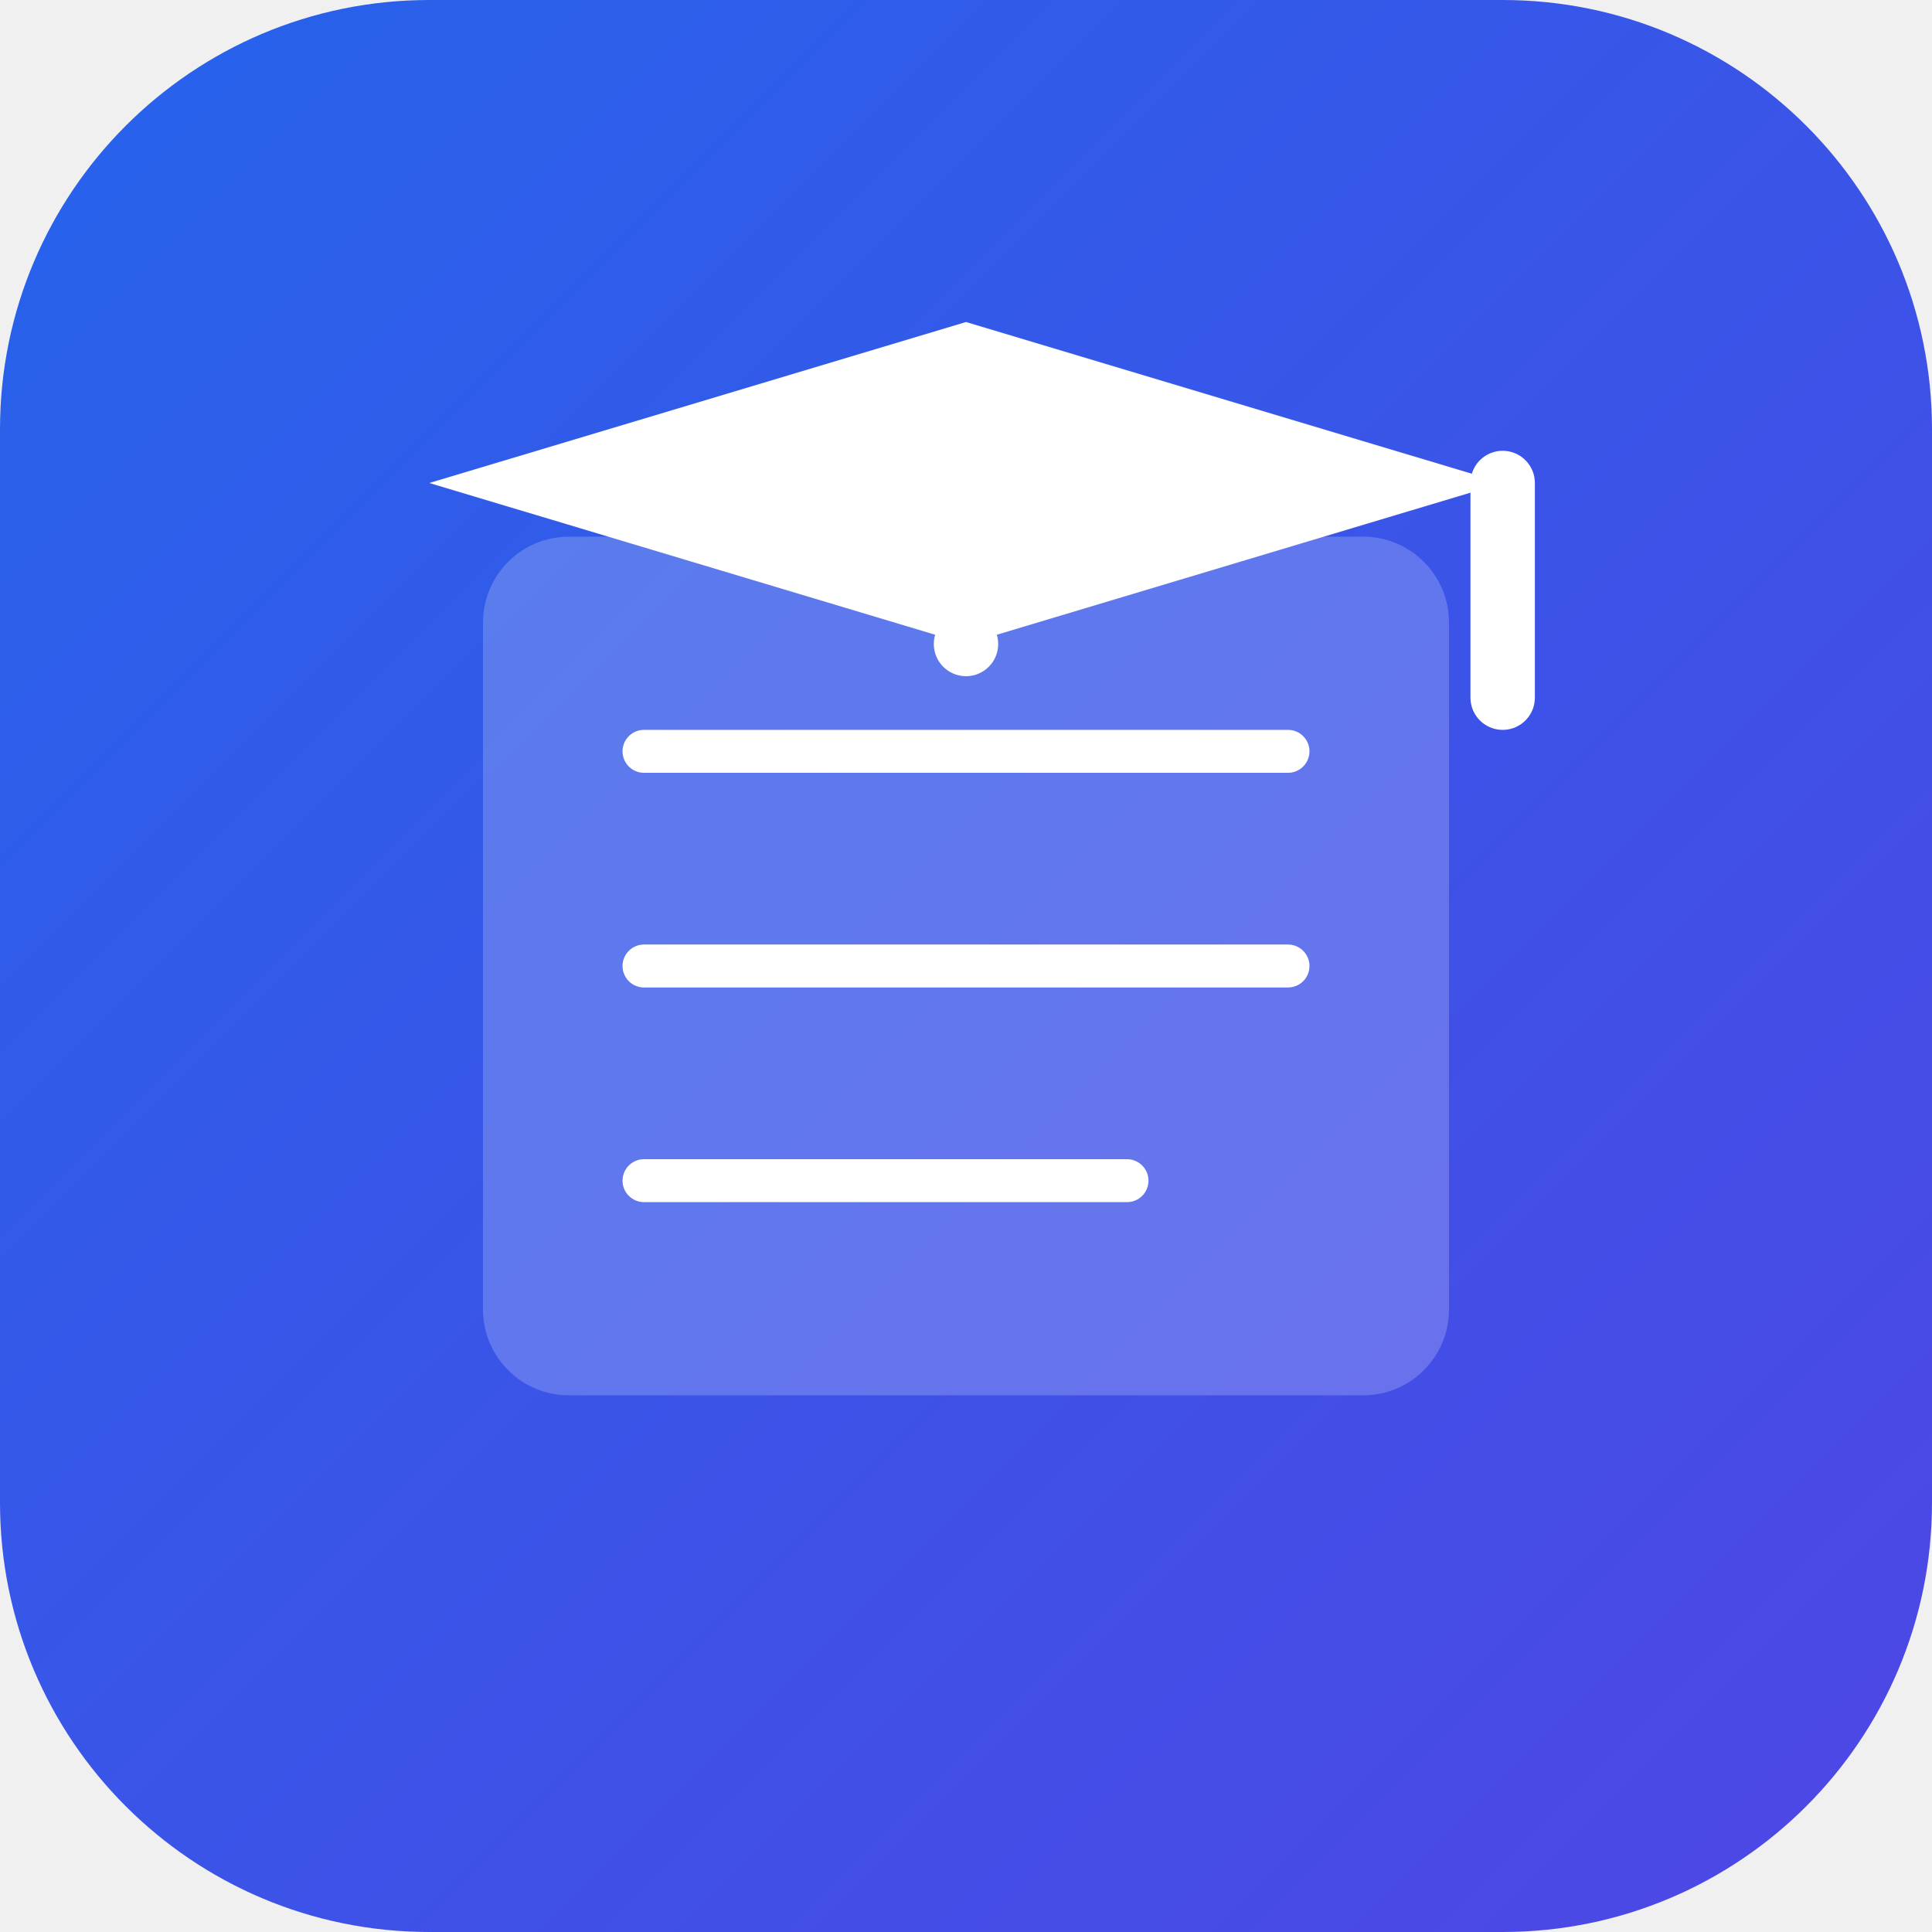
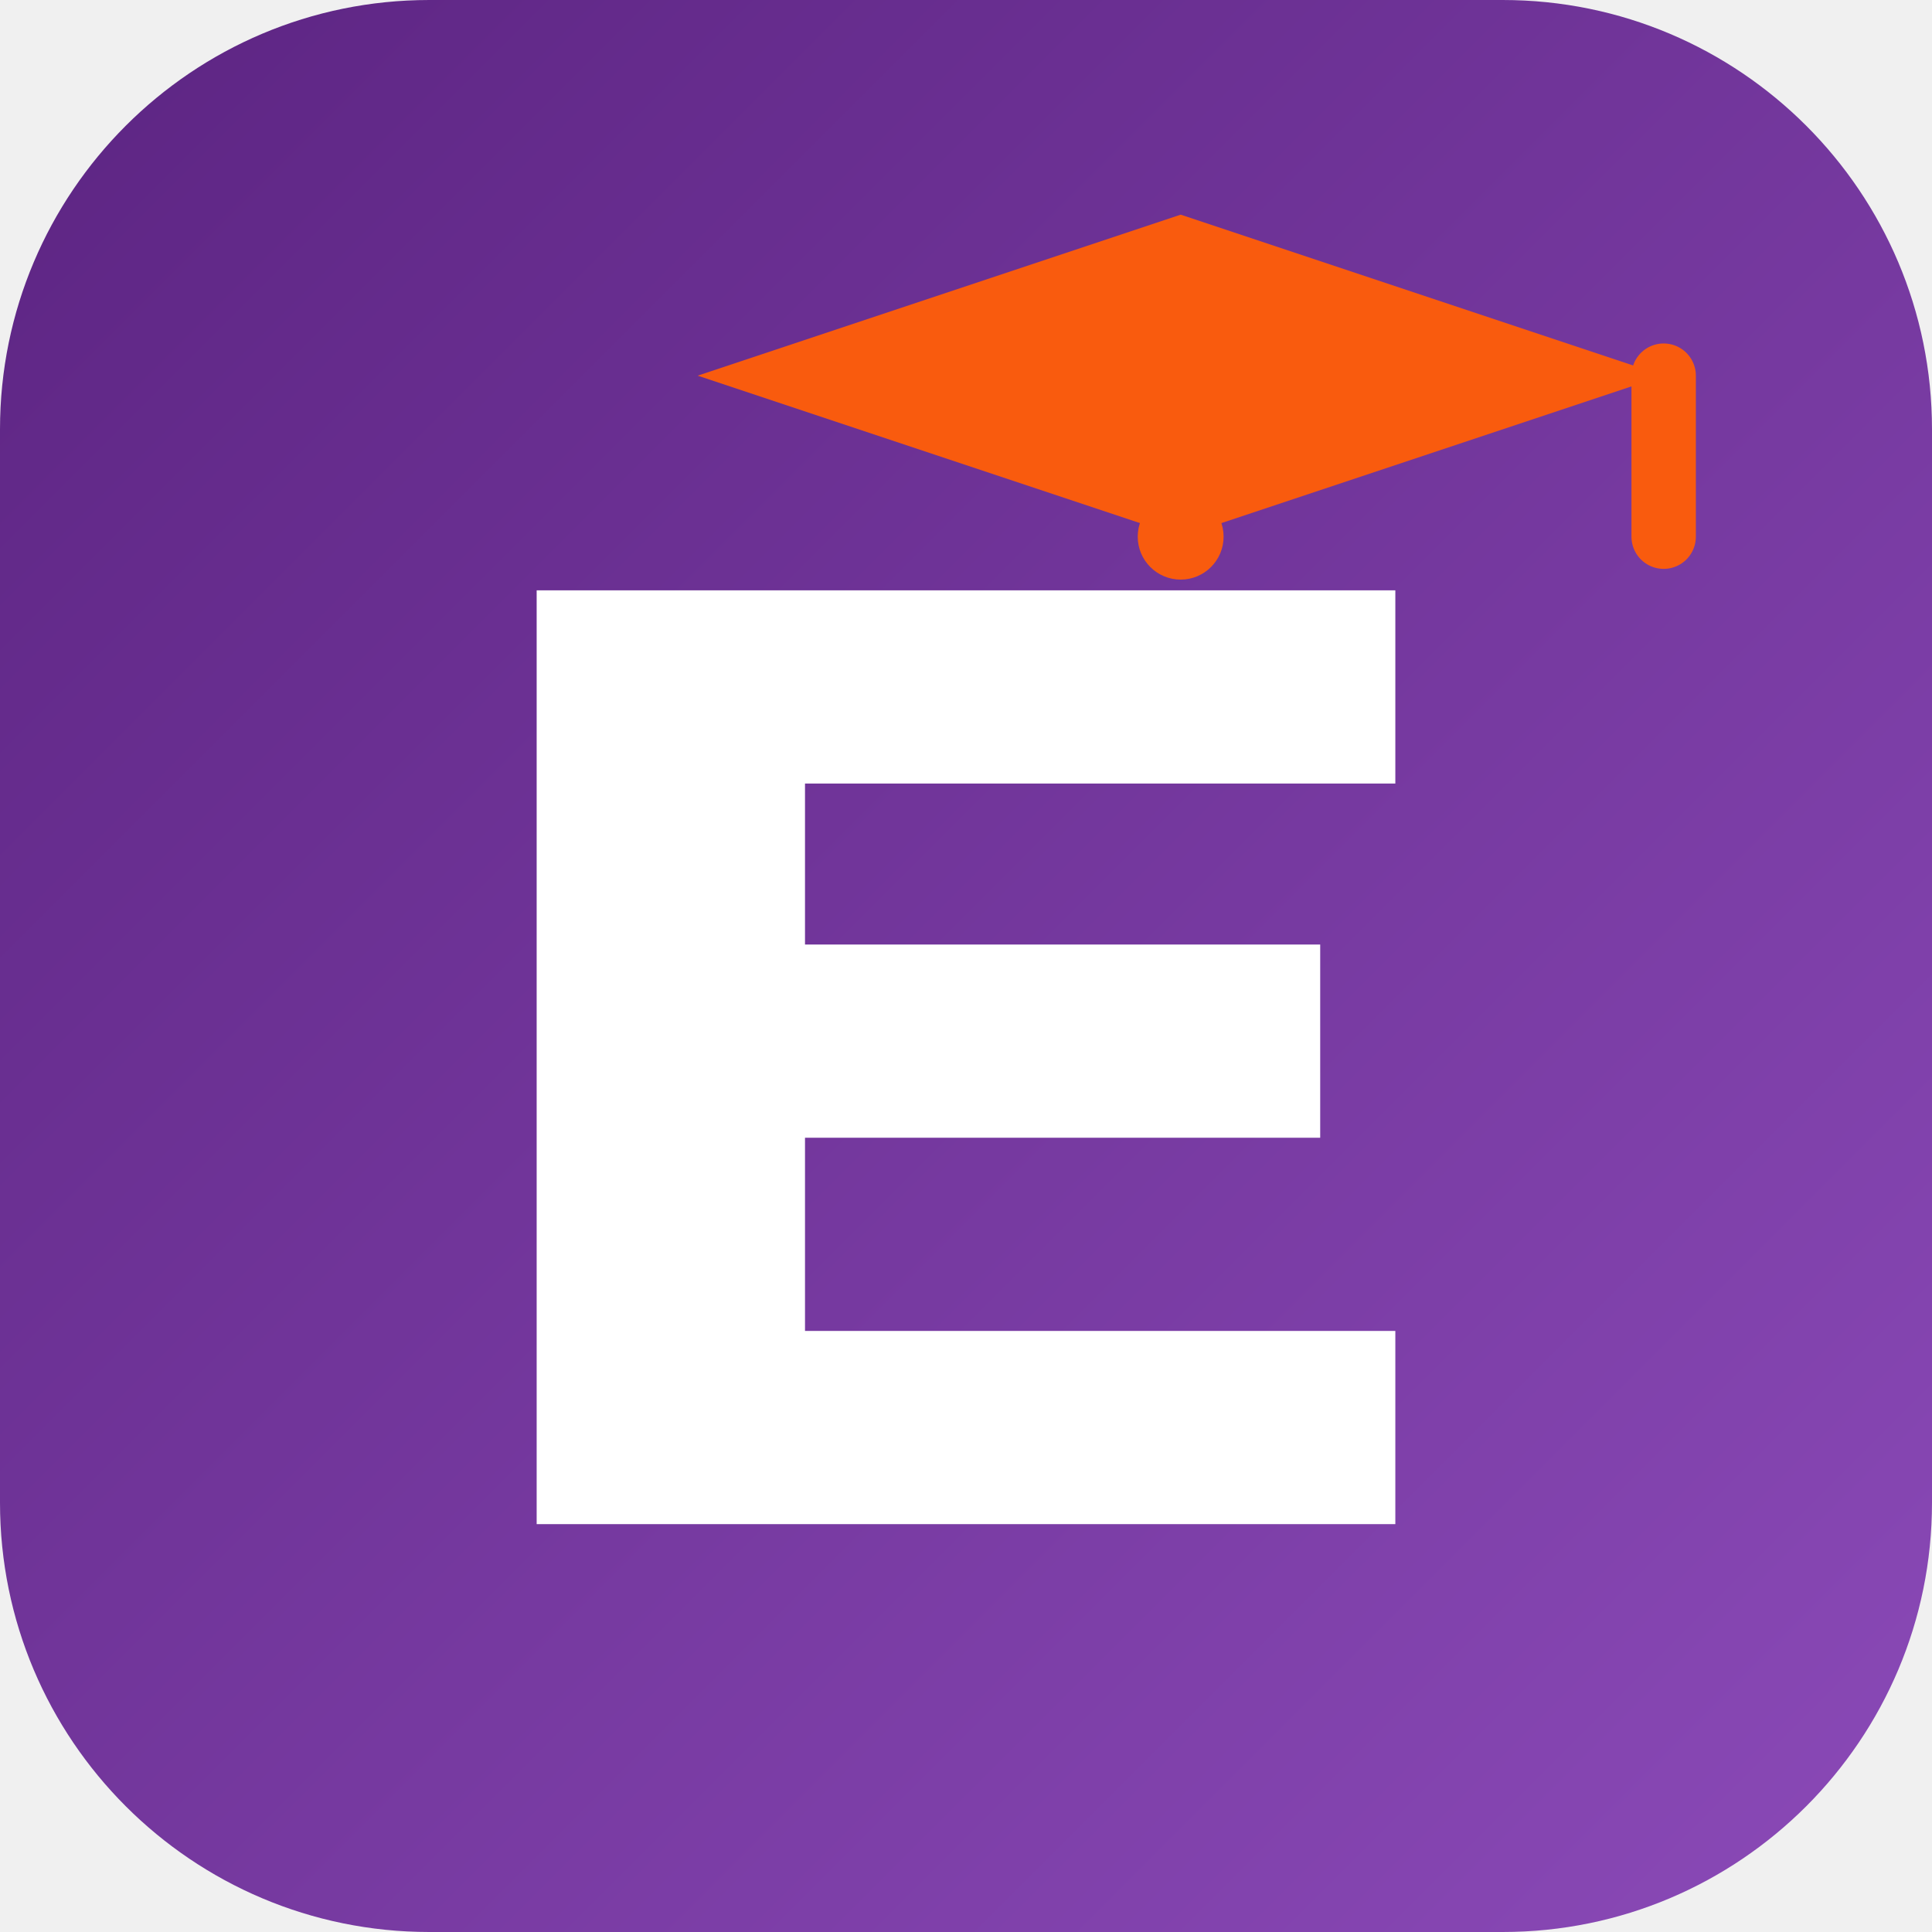
<svg xmlns="http://www.w3.org/2000/svg" width="180" height="180" viewBox="0 0 180 180" fill="none">
  <defs>
    <linearGradient id="grad" x1="0%" y1="0%" x2="100%" y2="100%">
-       <stop offset="0%" style="stop-color:#2563eb;stop-opacity:1" />
-       <stop offset="100%" style="stop-color:#4f46e5;stop-opacity:1" />
+       <stop offset="0%" style="stop-color:#5C2482;stop-opacity:1" />
+       <stop offset="100%" style="stop-color:#8B4AB8;stop-opacity:1" />
    </linearGradient>
  </defs>
  <rect width="180" height="180" rx="40" fill="url(#grad)" />
-   <rect x="45" y="50" width="90" height="80" rx="8" fill="white" opacity="0.2" />
-   <line x1="60" y1="70" x2="120" y2="70" stroke="white" stroke-width="4" stroke-linecap="round" />
-   <line x1="60" y1="90" x2="120" y2="90" stroke="white" stroke-width="4" stroke-linecap="round" />
-   <line x1="60" y1="110" x2="105" y2="110" stroke="white" stroke-width="4" stroke-linecap="round" />
-   <path d="M140 45L90 60L40 45L90 30L140 45Z" fill="white" />
-   <path d="M140 45V65" stroke="white" stroke-width="6" stroke-linecap="round" />
-   <circle cx="90" cy="60" r="3" fill="white" />
+   <path d="M50 55h80v18h-55v15h48v18h-48v18h55v18H50V55z" fill="white" />
+   <path d="M155 35L110 50L65 35L110 20L155 35Z" fill="#F95B0E" />
+   <path d="M155 35V50" stroke="#F95B0E" stroke-width="6" stroke-linecap="round" />
+   <circle cx="110" cy="50" r="4" fill="#F95B0E" />
</svg>
